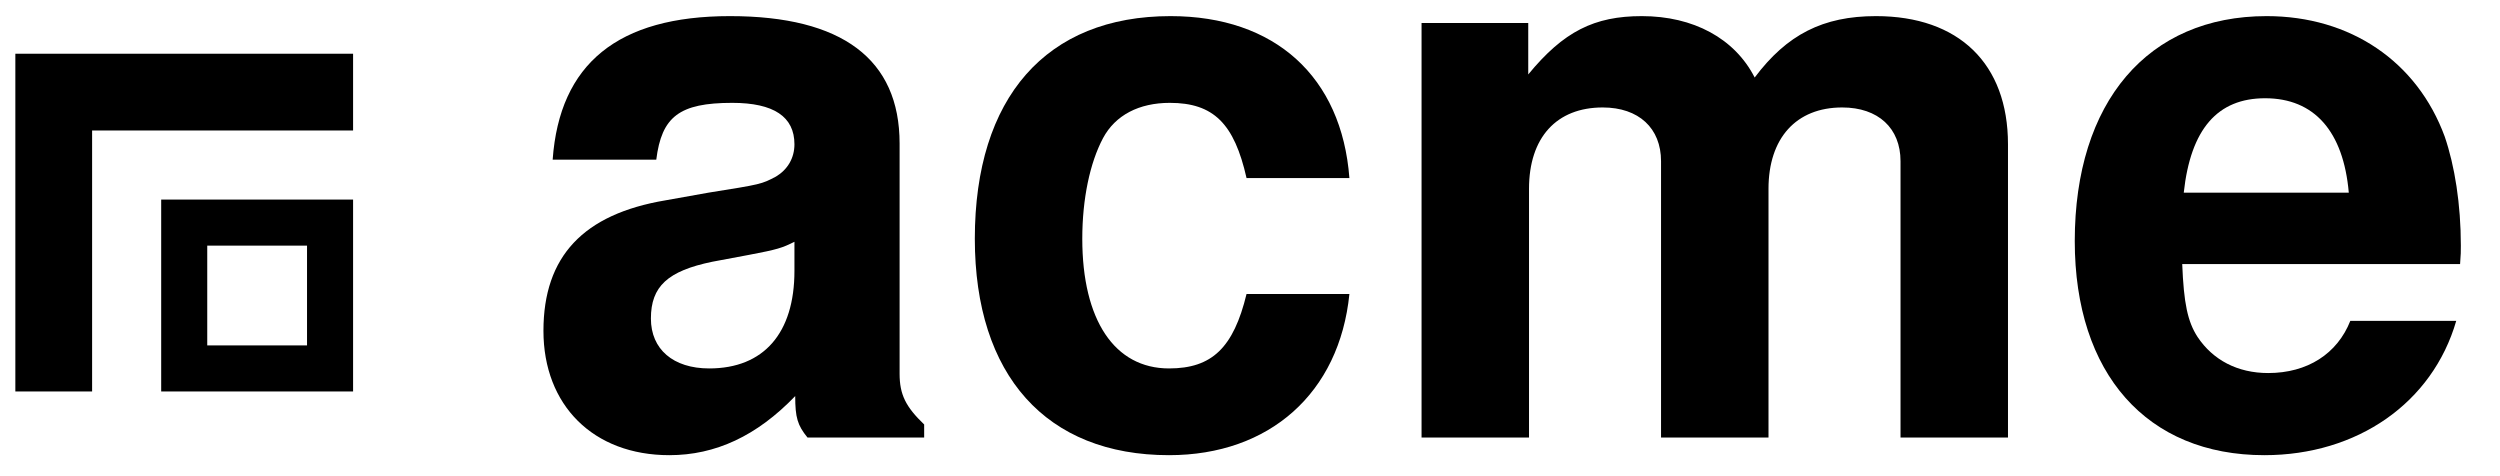
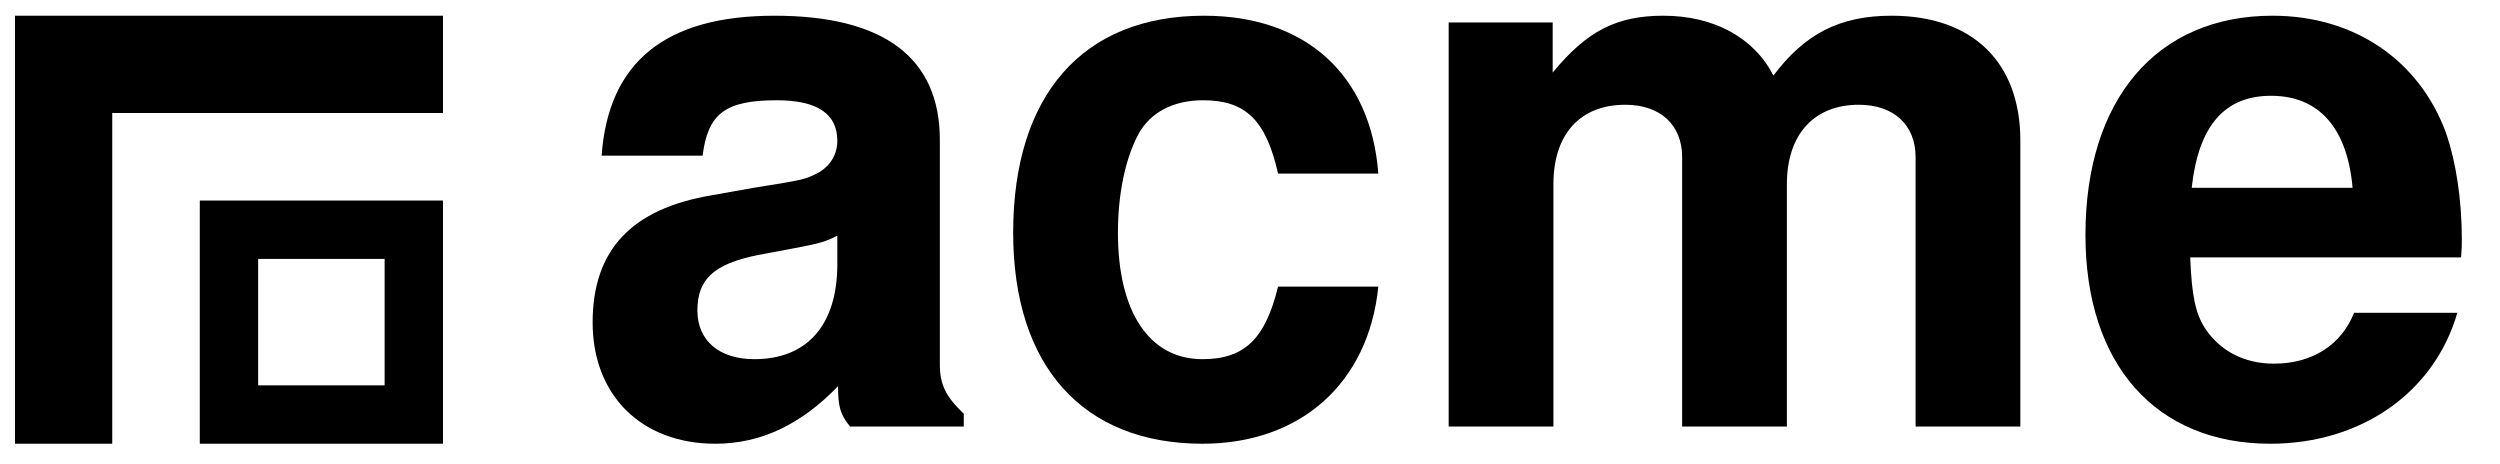
- <svg xmlns="http://www.w3.org/2000/svg" viewBox="-2 19 325.7 62" fill="currentColor">
-   <path d="M0 26H44V36H10V70H0ZM19 45H44V70H19ZM25 51V64H38V51Z" fill-rule="evenodd" />
-   <path d="M524 17C500 40 492 56 492 83V383C492 493 417 549 271 549C125 549 49 487 40 362H175C182 418 205 436 274 436C328 436 355 418 355 382C355 364 346 349 331 340C312 330 312 330 243 319L187 309C80 291 28 236 28 139C28 42 93 -23 192 -23C252 -23 306 2 356 54C356 26 359 16 372 0H524ZM355 217C355 136 315 90 244 90C197 90 168 115 168 155C168 197 190 217 248 229L296 238C333 245 339 247 355 255Z" transform="translate(66 76) scale(.1 -.1)" />
-   <path d="M522 338C512 470 425 549 289 549C127 549 34 443 34 259C34 81 127 -23 287 -23C418 -23 509 58 522 187H388C371 117 343 90 287 90C216 90 174 153 174 259C174 311 184 358 201 390C217 420 248 436 288 436C345 436 372 409 388 338Z" transform="translate(121.6 76) scale(.1 -.1)" />
-   <path d="M60 540V0H200V324C200 391 236 430 296 430C343 430 372 403 372 360V0H512V324C512 390 548 430 608 430C655 430 684 403 684 360V0H824V382C824 487 760 549 652 549C583 549 536 525 494 469C468 520 414 549 347 549C285 549 245 529 199 473V540Z" transform="translate(177.2 76) scale(.1 -.1)" />
-   <path d="M524 226C525 238 525 243 525 250C525 304 517 354 504 392C468 490 381 549 272 549C117 549 22 437 22 256C22 83 116 -23 269 -23C390 -23 488 45 519 152H381C364 109 325 84 274 84C234 84 202 101 182 131C169 151 164 175 162 226ZM164 319C173 402 208 442 270 442C334 442 372 399 379 319Z" transform="translate(266.1 76) scale(.1 -.1)" />
+ <svg xmlns="http://www.w3.org/2000/svg" viewBox="-2 19 334.1 62" fill="currentColor">
+   <path d="M0 26H44V36H10V70H0ZM19 45H44V70H19ZM25 51V64H38V51Z" fill-rule="evenodd" transform="translate(0 -12.7) scale(1.3)" />
+   <g transform="translate(8.4 0)">
+     <path d="M524 17C500 40 492 56 492 83V383C492 493 417 549 271 549C125 549 49 487 40 362H175C182 418 205 436 274 436C328 436 355 418 355 382C355 364 346 349 331 340C312 330 312 330 243 319L187 309C80 291 28 236 28 139C28 42 93 -23 192 -23C252 -23 306 2 356 54C356 26 359 16 372 0H524ZM355 217C355 136 315 90 244 90C197 90 168 115 168 155C168 197 190 217 248 229L296 238C333 245 339 247 355 255Z" transform="translate(66 76) scale(.1 -.1)" />
+     <path d="M522 338C512 470 425 549 289 549C127 549 34 443 34 259C34 81 127 -23 287 -23C418 -23 509 58 522 187H388C371 117 343 90 287 90C216 90 174 153 174 259C174 311 184 358 201 390C217 420 248 436 288 436C345 436 372 409 388 338Z" transform="translate(121.6 76) scale(.1 -.1)" />
+     <path d="M60 540V0H200V324C200 391 236 430 296 430C343 430 372 403 372 360V0H512V324C512 390 548 430 608 430C655 430 684 403 684 360V0H824V382C824 487 760 549 652 549C583 549 536 525 494 469C468 520 414 549 347 549C285 549 245 529 199 473V540Z" transform="translate(177.2 76) scale(.1 -.1)" />
+     <path d="M524 226C525 238 525 243 525 250C525 304 517 354 504 392C468 490 381 549 272 549C117 549 22 437 22 256C22 83 116 -23 269 -23C390 -23 488 45 519 152H381C364 109 325 84 274 84C234 84 202 101 182 131C169 151 164 175 162 226ZM164 319C173 402 208 442 270 442C334 442 372 399 379 319Z" transform="translate(266.1 76) scale(.1 -.1)" />
+   </g>
</svg>
